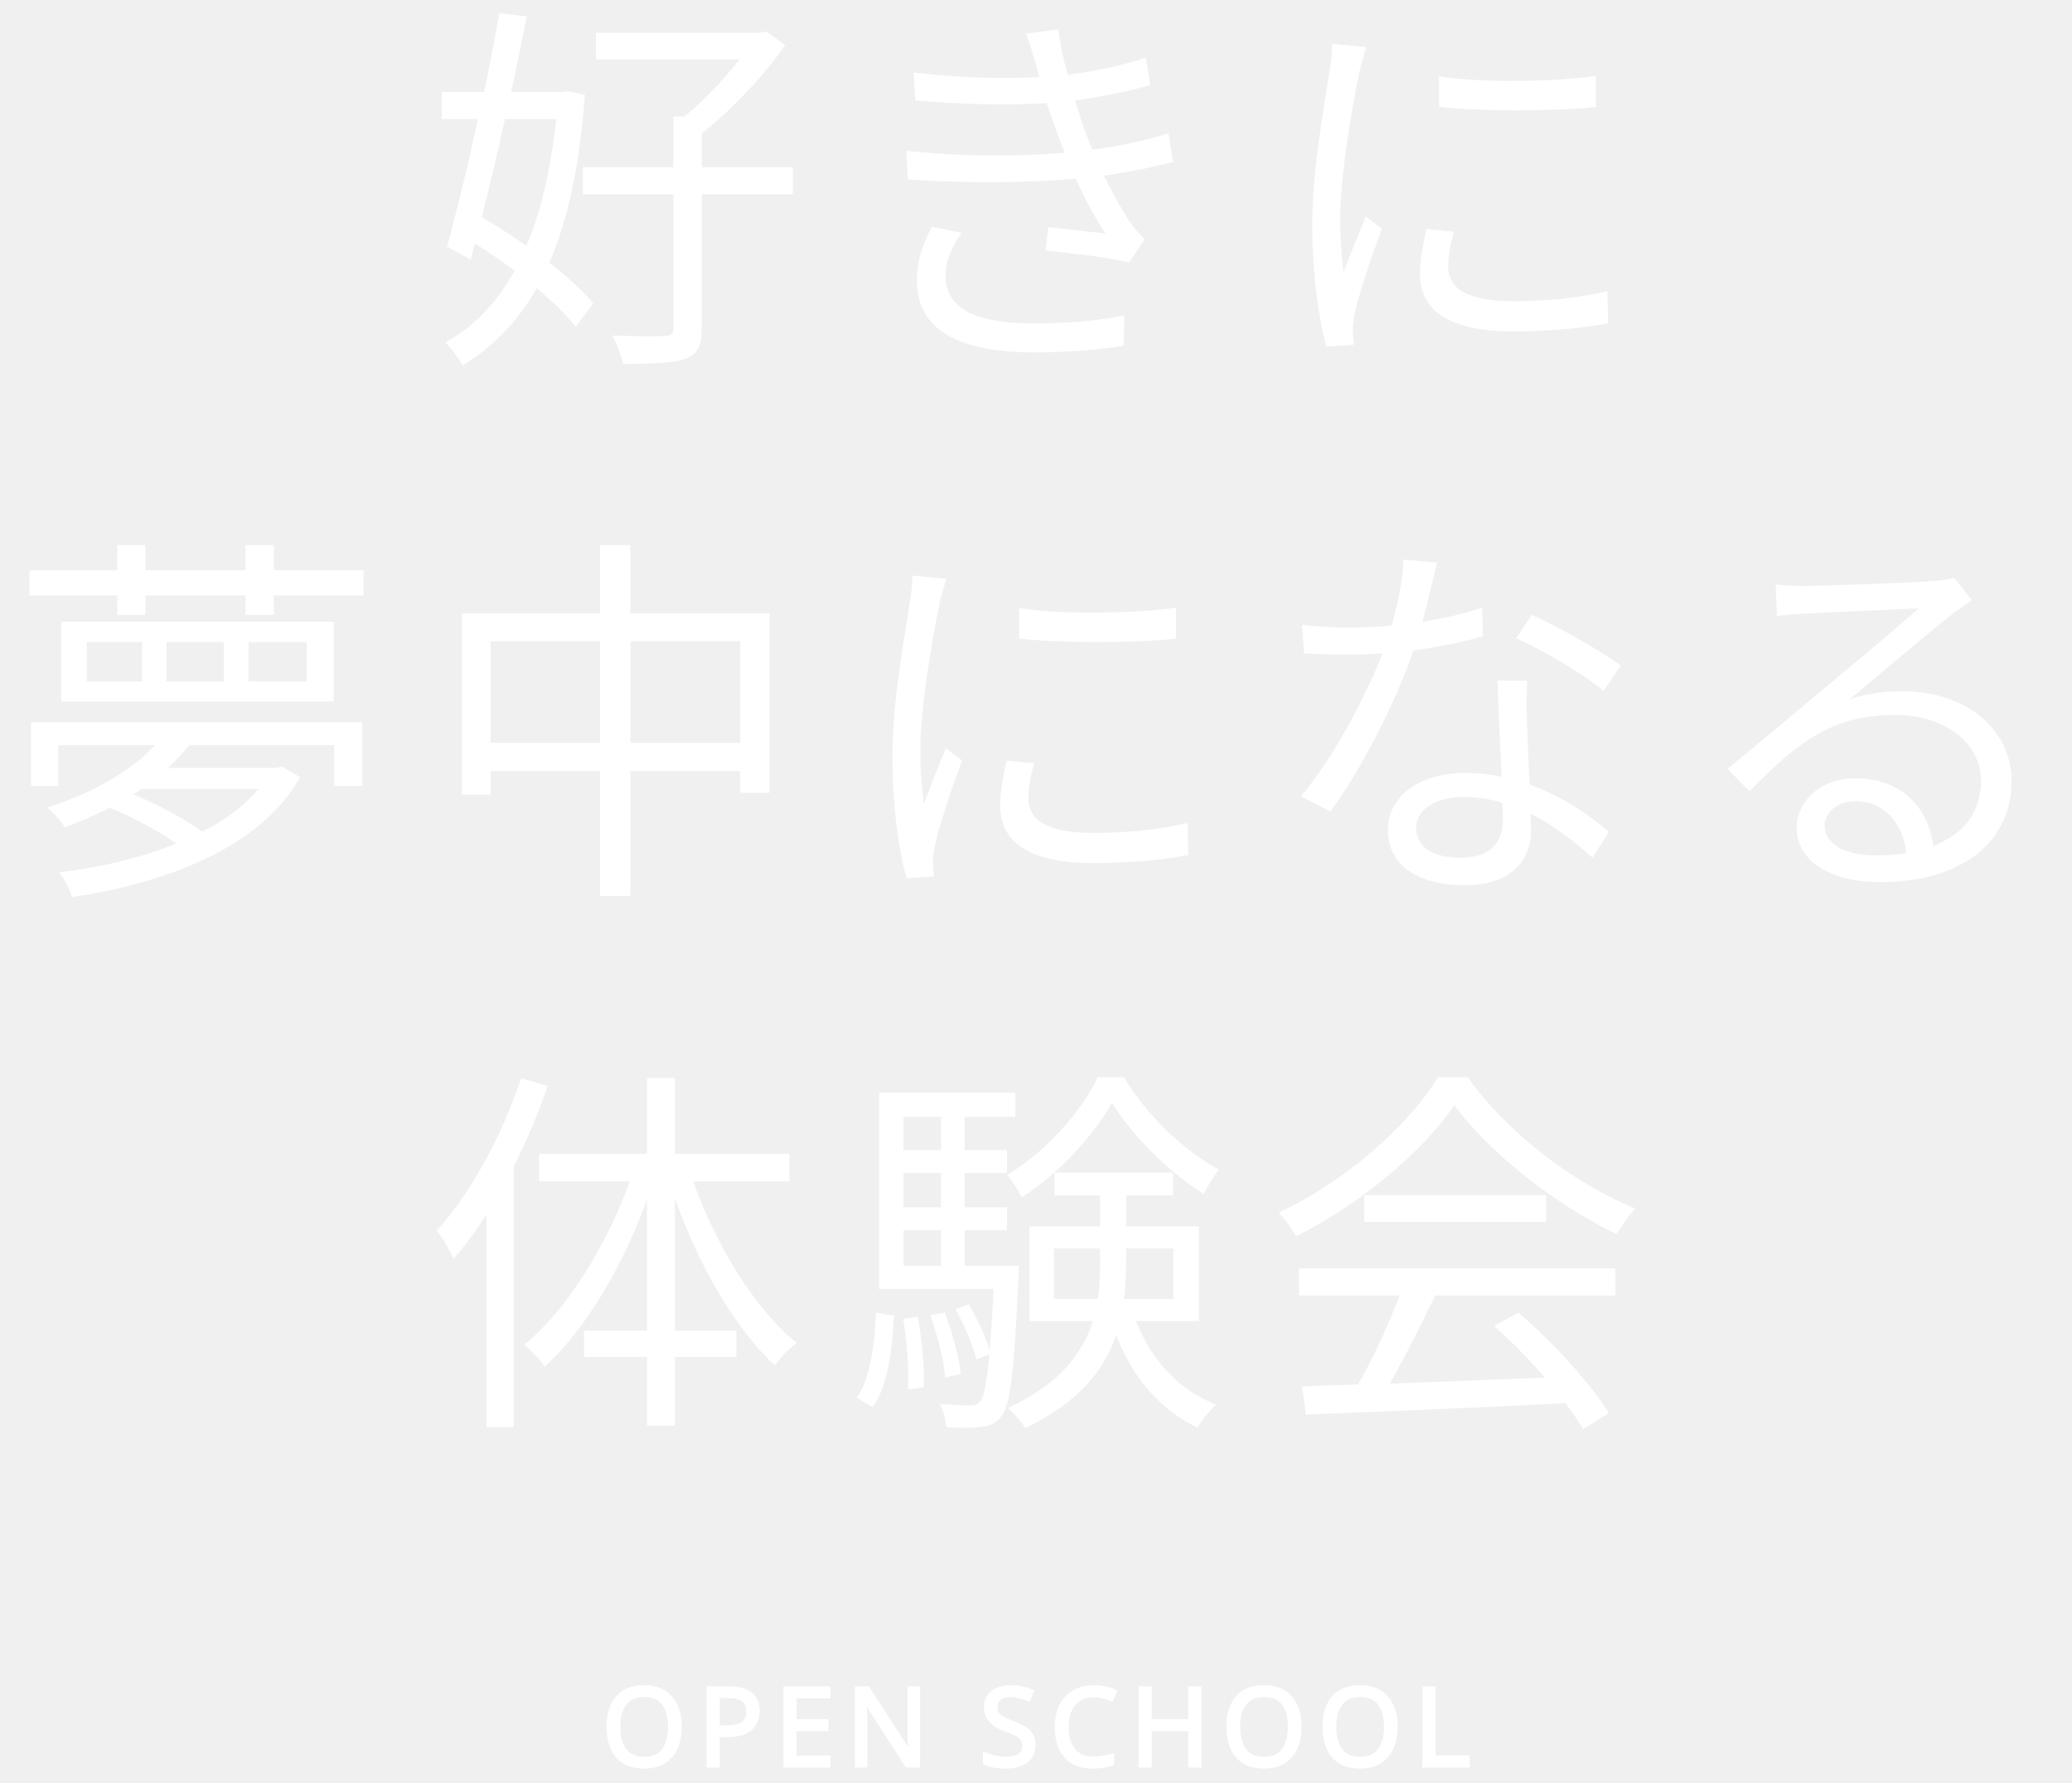
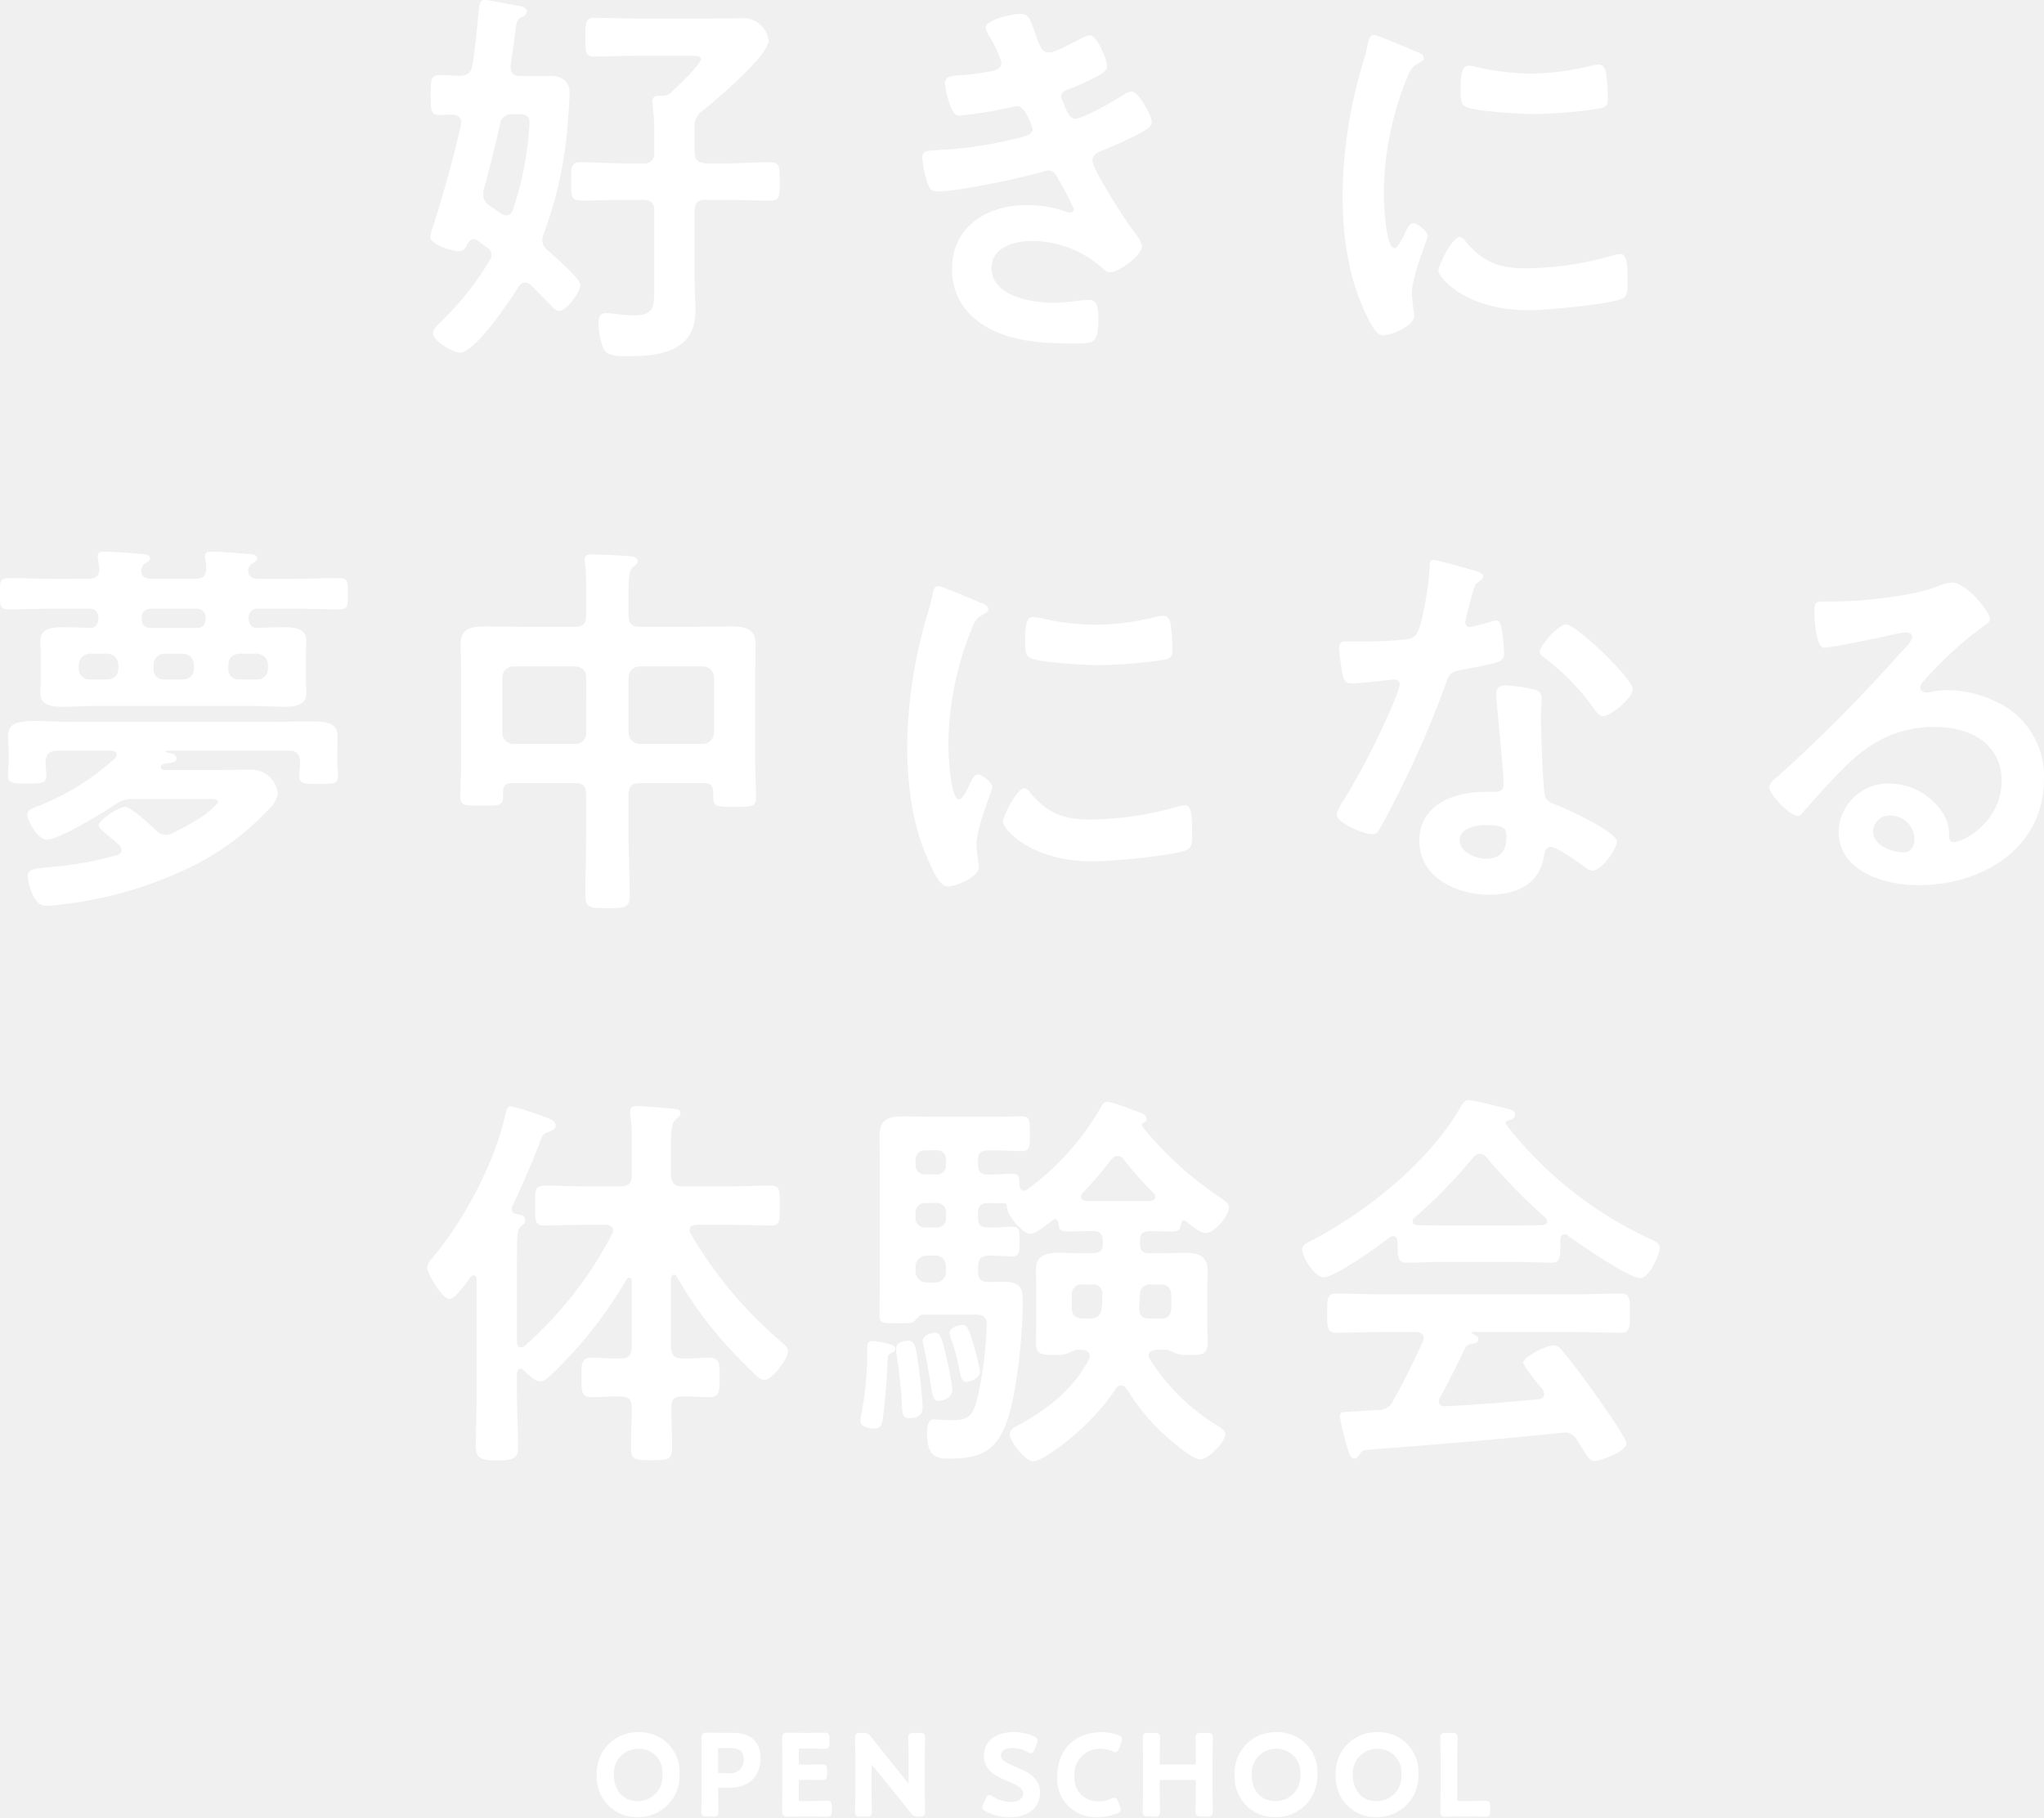
- <svg xmlns="http://www.w3.org/2000/svg" width="304" height="261.547" viewBox="0 0 304 261.547">
-   <g id="グループ_59711" data-name="グループ 59711" transform="translate(-55 -264.477)">
-     <text id="OPEN_SCHOOL" data-name="OPEN SCHOOL" transform="translate(207 523.523)" fill="#fff" stroke="#fff" stroke-width="0.5" font-size="16" font-family="PA1GothicStdN-Medium, A P-OTF A1Gothic StdN" font-weight="500" letter-spacing="0.1em">
-       <tspan x="-63.736" y="0">OPEN SCHOOL</tspan>
-     </text>
-     <text id="好きに_夢中になる_体験会" data-name="好きに 夢中になる 体験会" transform="translate(207 313.477)" fill="#fff" font-size="56" font-family="PA1GothicStdN-Medium, A P-OTF A1Gothic StdN" font-weight="500" letter-spacing="0.1em">
-       <tspan x="-89.6" y="0">好きに</tspan>
-       <tspan x="-151.2" y="78">夢中になる</tspan>
-       <tspan x="-89.6" y="156">体験会</tspan>
-     </text>
+ <svg xmlns="http://www.w3.org/2000/svg" width="289.184" height="257.153" viewBox="0 0 289.184 257.153">
+   <g id="グループ_60031" data-name="グループ 60031" transform="translate(-59.328 -266.605)">
+     <path id="パス_166616" data-name="パス 166616" d="M-57.272-11.552a5.494,5.494,0,0,0-5.712,5.84,5.374,5.374,0,0,0,5.456,5.68,5.585,5.585,0,0,0,5.744-5.9A5.339,5.339,0,0,0-57.272-11.552Zm-.048,1.84A3.572,3.572,0,0,1-53.7-5.84a3.737,3.737,0,0,1-3.76,4.048c-2.288,0-3.6-1.744-3.6-3.9A3.7,3.7,0,0,1-57.32-9.712ZM-46.744-.128c.368,0,.464-.064.464-.4,0-.112-.048-1.872-.048-2.8V-3.7c0-.4.08-.48.48-.48h1.264c2.96,0,4.256-1.68,4.256-3.968,0-2.256-1.376-3.312-3.648-3.312h-1.632c-.752,0-2.016-.032-2.128-.032-.352,0-.448.128-.448.512.016.912.032,1.9.032,2.688v4.96c0,.928-.048,2.688-.048,2.8,0,.336.1.4.464.4Zm.416-9.2c0-.4.08-.48.48-.48h1.536c1.184,0,2.1.448,2.1,1.84A2.079,2.079,0,0,1-44.584-5.76h-1.264c-.4,0-.48-.08-.48-.48Zm11.9,7.52c-.4,0-.48-.08-.48-.48V-4.832c0-.4.08-.48.48-.48h.8c.752,0,2.208.032,2.32.032.336,0,.4-.1.4-.464v-.784c0-.368-.064-.464-.4-.464-.112,0-1.568.032-2.32.032h-.8c-.4,0-.48-.08-.48-.48V-9.264c0-.4.08-.48.48-.48h1.136c.768,0,2.208.048,2.32.048.336,0,.4-.1.4-.464v-.864c0-.368-.064-.464-.4-.464-.112,0-1.552.032-2.32.032h-.9c-.752,0-2.016-.032-2.128-.032-.352,0-.448.128-.448.512.016.816.032,1.888.032,2.672V-3.28c0,.768-.016,1.776-.032,2.672,0,.384.1.512.448.512.112,0,1.376-.032,2.128-.032h1.232c.768,0,2.208.032,2.32.032.336,0,.4-.1.4-.464v-.832c0-.368-.064-.464-.4-.464-.112,0-1.552.048-2.32.048Zm9.808-5.664c0-.16.032-.256.112-.256q.072,0,.192.144l4.256,5.248c.528.64.992,1.216,1.472,1.824a.754.754,0,0,0,.768.384h.32c.368,0,.464-.064.464-.4,0-.112-.048-1.76-.048-2.64V-8.256c0-.928.048-2.688.048-2.8,0-.336-.1-.4-.464-.4h-.96c-.368,0-.464.064-.464.4,0,.112.048,1.872.048,2.8v3.968c0,.16-.032.256-.112.256q-.072,0-.192-.144l-4-4.992c-.512-.624-1.024-1.248-1.52-1.9a.767.767,0,0,0-.768-.384h-.528c-.368,0-.464.064-.464.4,0,.112.048,1.744.048,2.64v5.088c0,.928-.048,2.688-.048,2.8,0,.336.1.4.464.4h.96c.368,0,.464-.064.464-.4,0-.112-.048-1.872-.048-2.8ZM-4.152-6.7c-1.328-.56-2.16-.976-2.16-1.808,0-.752.624-1.312,1.9-1.312A4.659,4.659,0,0,1-2.136-9.2a.653.653,0,0,0,.32.144c.1,0,.16-.112.256-.336l.368-.944a.951.951,0,0,0,.08-.3c0-.144-.112-.224-.336-.336A6.99,6.99,0,0,0-4.2-11.568c-2.432,0-4.016,1.136-4.016,3.12,0,1.92,1.648,2.7,3.2,3.344,1.328.544,2.352,1.04,2.352,1.968,0,.9-.784,1.456-1.984,1.456a5,5,0,0,1-2.736-.832.618.618,0,0,0-.3-.16c-.112,0-.176.112-.272.32l-.4.832a.848.848,0,0,0-.1.32c0,.144.1.24.3.352a7.2,7.2,0,0,0,3.36.832c2.464,0,4.016-1.216,4.016-3.28C-.776-5.216-2.472-6-4.152-6.7Zm14.72,5.52-.3-.768c-.1-.24-.16-.336-.288-.336a.751.751,0,0,0-.32.112,4.177,4.177,0,0,1-1.856.4A3.524,3.524,0,0,1,4.088-5.568,3.83,3.83,0,0,1,8.1-9.7a4.317,4.317,0,0,1,1.712.368.848.848,0,0,0,.32.1c.128,0,.176-.1.272-.336l.352-.96a.951.951,0,0,0,.08-.3c0-.144-.112-.224-.352-.32a6.278,6.278,0,0,0-2.3-.4c-4,0-6.032,2.688-6.032,6.032A5.144,5.144,0,0,0,7.592-.032a7.019,7.019,0,0,0,2.7-.512c.24-.112.352-.192.352-.336A.951.951,0,0,0,10.568-1.184ZM16.152-4.8c0-.4.08-.48.48-.48h4.656c.4,0,.48.08.48.48v1.472c0,.928-.048,2.688-.048,2.8,0,.336.1.4.464.4h1.024c.368,0,.464-.064.464-.4,0-.112-.048-1.872-.048-2.8V-8.256c0-.928.048-2.688.048-2.8,0-.336-.1-.4-.464-.4H22.184c-.368,0-.464.064-.464.4,0,.112.048,1.872.048,2.8v.784c0,.4-.08.48-.48.48H16.632c-.4,0-.48-.08-.48-.48v-.784c0-.928.048-2.688.048-2.8,0-.336-.1-.4-.464-.4H14.712c-.368,0-.464.064-.464.4,0,.112.048,1.872.048,2.8v4.928c0,.928-.048,2.688-.048,2.8,0,.336.1.4.464.4h1.024c.368,0,.464-.064.464-.4,0-.112-.048-1.872-.048-2.8Zm16.816-6.752a5.494,5.494,0,0,0-5.712,5.84,5.374,5.374,0,0,0,5.456,5.68,5.585,5.585,0,0,0,5.744-5.9A5.339,5.339,0,0,0,32.968-11.552Zm-.048,1.84A3.572,3.572,0,0,1,36.536-5.84a3.737,3.737,0,0,1-3.76,4.048c-2.288,0-3.6-1.744-3.6-3.9A3.7,3.7,0,0,1,32.92-9.712Zm14.352-1.84a5.494,5.494,0,0,0-5.712,5.84,5.374,5.374,0,0,0,5.456,5.68,5.585,5.585,0,0,0,5.744-5.9A5.339,5.339,0,0,0,47.272-11.552Zm-.048,1.84A3.572,3.572,0,0,1,50.84-5.84a3.737,3.737,0,0,1-3.76,4.048c-2.288,0-3.6-1.744-3.6-3.9A3.7,3.7,0,0,1,47.224-9.712ZM60.184-.128c.768,0,2.208.032,2.32.032.336,0,.4-.1.4-.464v-.832c0-.368-.064-.464-.4-.464-.112,0-1.552.048-2.32.048H58.728c-.4,0-.48-.08-.48-.48V-8.256c0-.928.048-2.688.048-2.8,0-.336-.1-.4-.464-.4H56.808c-.368,0-.464.064-.464.4,0,.112.048,1.872.048,2.8V-3.28c0,.9-.032,2.624-.032,2.736,0,.336.112.448.448.448.112,0,1.376-.032,2.128-.032Z" transform="translate(207 523.523)" fill="#fff" stroke="#fff" stroke-width="0.5" />
+     <path id="パス_166615" data-name="パス 166615" d="M-52.808-33.712a1.7,1.7,0,0,1-1.288.392h-.28c-.5,0-1.008.112-1.008.784,0,.168.056.336.056.5a33.646,33.646,0,0,1,.224,4.144v2.576a1.371,1.371,0,0,1-1.568,1.568h-2.52c-2.072,0-4.2-.168-6.272-.168-1.456,0-1.4.616-1.4,2.688s-.056,2.744,1.4,2.744c2.072,0,4.2-.112,6.272-.112h2.52c1.064,0,1.568.448,1.568,1.512V-6.552c0,3.3,0,4.312-3.024,4.312a18.329,18.329,0,0,1-2.52-.224c-.336,0-.9-.112-1.232-.112-.9,0-1.12.56-1.12,1.344a9.924,9.924,0,0,0,.784,3.864c.56.952,2.52.9,3.472.9,4.592,0,9.464-.728,9.464-6.44,0-1.456-.112-2.856-.112-4.312V-17.08c0-1.064.448-1.512,1.568-1.512h2.8c2.072,0,4.2.112,6.272.112,1.456,0,1.4-.728,1.4-2.744,0-1.96.056-2.688-1.4-2.688-2.072,0-4.2.168-6.272.168h-2.8c-1.12-.112-1.568-.5-1.568-1.568v-3.64a2.43,2.43,0,0,1,1.12-2.24c1.848-1.512,9.352-7.784,9.352-9.968A3.651,3.651,0,0,0-42.448-44.3c-1.68,0-3.3.056-4.984.056H-57.68c-1.96,0-4.088-.112-5.88-.112-1.288,0-1.288.728-1.288,2.688,0,2.128-.056,2.8,1.288,2.8,1.96,0,3.92-.112,5.88-.112h7.84c.336,0,1.344-.056,1.344.448C-48.5-37.744-52.024-34.44-52.808-33.712ZM-76.832-16.688c-.5-.336-1.008-.728-1.568-1.064a1.856,1.856,0,0,1-.9-1.568,3.445,3.445,0,0,1,.056-.728c.784-2.632,1.68-6.44,2.3-9.184A1.581,1.581,0,0,1-75.1-30.688c1.344-.056,2.352-.112,2.352,1.176A46.55,46.55,0,0,1-75.1-17.192a1.011,1.011,0,0,1-.952.784A1.338,1.338,0,0,1-76.832-16.688Zm-5.6-12.544c-1.12,4.872-2.464,9.688-3.976,14.392a8.623,8.623,0,0,0-.392,1.512c0,1.008,3.08,2.016,3.976,2.016.728,0,1.064-.392,1.288-1.064.224-.336.448-.672.9-.672a1,1,0,0,1,.56.224l1.344,1.008a1.312,1.312,0,0,1,.616,1.008,1.214,1.214,0,0,1-.28.784,42.412,42.412,0,0,1-7,8.792c-.392.392-1.008.952-1.008,1.512,0,1.12,2.8,2.744,3.808,2.744,2.128,0,7.112-7.392,8.232-9.24a1.243,1.243,0,0,1,1.008-.672,1.191,1.191,0,0,1,.84.392c1.008,1.008,2.016,2.072,3.024,3.08.224.224.56.56.9.56,1.064,0,3.024-2.688,3.024-3.7,0-.784-2.576-3.08-3.976-4.312a5.063,5.063,0,0,0-.616-.56,1.914,1.914,0,0,1-.784-1.456,2.247,2.247,0,0,1,.168-.84,56.5,56.5,0,0,0,3.472-16.3c.056-.84.224-2.912.224-3.64,0-1.736-1.12-2.464-2.688-2.464h-4.312c-.728,0-1.344-.28-1.344-1.12v-.336c.168-1.288.336-2.352.448-3.192.392-3.248.392-3.36,1.176-3.7a.9.9,0,0,0,.672-.784c0-.448-.448-.616-.84-.728-.672-.112-4.76-.9-5.152-.9-.728,0-.728.784-.84,1.792-.28,2.52-.448,5.04-.9,7.56-.168,1.008-.728,1.344-1.792,1.4-.9-.056-1.848-.112-2.744-.112-1.344,0-1.344.616-1.344,2.856,0,1.68-.056,2.8,1.12,2.8.224,0,1.848-.056,2.016-.056.672.056,1.176.336,1.176,1.064ZM-3.36-44.912c-.952,0-4.872.784-4.872,1.96A4.245,4.245,0,0,0-7.56-41.5,15.467,15.467,0,0,1-5.992-38.08c0,.9-.728,1.176-1.456,1.288a34.84,34.84,0,0,1-4.312.56c-.784.056-2.24,0-2.24,1.176a13.58,13.58,0,0,0,.952,3.584c.28.616.5.952,1.232.952a52.029,52.029,0,0,0,6.384-1.008c.392-.056,1.456-.336,1.736-.336,1.12,0,2.128,3.136,2.128,3.248,0,.616-.672.9-1.232,1.064a57.568,57.568,0,0,1-11.928,1.9c-1.456.112-2.464,0-2.464,1.064a14.2,14.2,0,0,0,.672,3.416c.28.84.5,1.4,1.456,1.4,2.856,0,11.984-1.9,14.9-2.8a1.789,1.789,0,0,1,.784-.168c.84,0,1.176.672,1.512,1.344A41.806,41.806,0,0,1,4.256-17.3a.5.5,0,0,1-.5.5,1.99,1.99,0,0,1-.56-.112,16.964,16.964,0,0,0-5.544-.952c-5.656,0-10.64,3.024-10.64,9.128,0,4.368,2.8,7.5,6.72,9.016C-2.856,1.624.9,1.736,4.536,1.736c2.632,0,3.192-.112,3.192-3.584,0-1.624-.224-2.576-1.344-2.576a14.793,14.793,0,0,0-1.624.112,23.418,23.418,0,0,1-3.416.28c-3.024,0-8.736-.9-8.736-4.928,0-2.912,3.192-3.808,5.544-3.808a14.955,14.955,0,0,1,10.3,3.976,1.169,1.169,0,0,0,.9.448c1.232,0,4.536-2.352,4.536-3.64,0-.728-.9-1.792-1.344-2.408C11.536-15.68,6.888-22.9,6.888-24.136c0-.952.9-1.232,1.568-1.512,1.512-.616,3.024-1.288,4.48-2.016,1.12-.616,2.352-1.12,2.352-1.96s-1.9-4.312-2.856-4.312a3.251,3.251,0,0,0-1.344.616c-1.176.728-5.488,3.248-6.664,3.248-.672,0-1.064-.728-1.68-2.3a2.131,2.131,0,0,1-.28-.84c0-.728.728-.9,1.288-1.12a37.279,37.279,0,0,0,4.032-1.848c.5-.336,1.176-.672,1.176-1.344,0-.952-1.456-4.368-2.464-4.368a4.883,4.883,0,0,0-1.4.56c-.84.448-3.528,1.9-4.312,1.9-1.12,0-1.456-1.176-1.9-2.464C-1.9-44.016-2.016-44.912-3.36-44.912ZM58.856-13.328c-1.064,0-3.024,3.976-3.024,4.76,0,.9,3.752,5.6,12.824,5.6,2.24,0,11.7-.84,13.272-1.68.728-.392.672-1.4.672-2.072,0-2.856-.112-4.2-1.008-4.2a3.985,3.985,0,0,0-1.176.224A45.832,45.832,0,0,1,68.1-8.9c-3.752,0-6.1-.952-8.512-3.92A.986.986,0,0,0,58.856-13.328Zm1.288-24.248c-.9,0-1.176.84-1.176,3.528,0,.616-.056,1.792.56,2.184,1.176.784,8.064,1.12,9.8,1.12a65.268,65.268,0,0,0,9.408-.784C79.8-31.752,79.8-32.2,79.8-33.376a27.459,27.459,0,0,0-.224-3.024c-.112-.672-.336-1.344-1.12-1.344a5.407,5.407,0,0,0-1.008.168,36.6,36.6,0,0,1-8.512,1.12A35.934,35.934,0,0,1,61.6-37.3,7.379,7.379,0,0,0,60.144-37.576ZM46.7-41.944c-.616,0-.728.728-.84,1.232a25.757,25.757,0,0,1-.728,2.8A67.008,67.008,0,0,0,42.28-19.376c0,5.88.784,11.872,3.416,17.192C46.424-.672,47.1.56,48.048.56c1.176,0,4.368-1.344,4.368-2.744a4.969,4.969,0,0,0-.112-.84c-.056-.5-.224-1.792-.224-2.352,0-2.52,2.24-7.616,2.24-8.12,0-.616-1.456-1.792-2.016-1.792-.5,0-.84.616-1.176,1.344-.224.56-1.008,2.184-1.512,2.184-1.288,0-1.512-6.776-1.512-7.84A44.433,44.433,0,0,1,51.24-35.5c.56-1.4.784-1.9,1.736-2.408.56-.336.784-.392.784-.728,0-.56-.672-.784-1.12-.952C51.856-39.928,47.152-41.944,46.7-41.944ZM-131.152,74.136a47.628,47.628,0,0,1-9.3,1.68c-2.3.224-3.3.224-3.3,1.288a8.107,8.107,0,0,0,.56,2.3c.784,1.9,1.624,1.9,2.184,1.9.616,0,1.232-.112,1.848-.168a56.115,56.115,0,0,0,17.024-4.648,37.83,37.83,0,0,0,12.6-8.96A3.688,3.688,0,0,0-108.36,65.4a3.765,3.765,0,0,0-3.808-3.36c-1.736,0-3.416.056-5.152.056h-7.112c-.224-.056-.5-.112-.5-.392a.4.4,0,0,1,.168-.336,1.384,1.384,0,0,1,.5-.224c.392,0,1.568-.056,1.568-.672s-.672-.728-1.176-.84c-.112,0-.336-.056-.336-.168,0-.056.112-.112.168-.112h17.248c1.12,0,1.512.448,1.568,1.568,0,.616-.112,1.456-.112,2.072,0,1.12.9,1.064,2.744,1.064,1.9,0,2.744.056,2.744-1.064,0-.56-.112-1.456-.112-2.016v-1.12c0-1.008.056-1.792.056-2.464,0-1.9-1.288-2.184-3.976-2.184-1.232,0-2.744.056-4.536.056h-29.568c-1.848,0-3.472-.112-4.76-.112-2.464,0-3.808.336-3.808,2.184,0,.616.112,1.456.112,2.52v1.008c0,.616-.112,1.456-.112,2.016,0,1.12.784,1.12,2.744,1.12,1.848,0,2.688,0,2.688-1.064,0-.56-.112-1.456-.112-2.016.112-1.12.448-1.456,1.568-1.568h7.784c.336.056.728.168.728.56a.834.834,0,0,1-.224.5,34.723,34.723,0,0,1-10.192,6.5c-1.736.672-2.24.84-2.24,1.456,0,.952,1.512,3.584,2.744,3.584,1.736,0,8.064-3.864,9.688-4.984a3.988,3.988,0,0,1,2.688-.784H-118.1c.672,0,1.288.056,1.288.392,0,.392-1.624,1.624-1.96,1.9A37.75,37.75,0,0,1-123.2,71a2.1,2.1,0,0,1-1.008.28,2.011,2.011,0,0,1-1.344-.616c-.672-.672-3.64-3.36-4.368-3.36-1.008,0-3.808,1.9-3.808,2.632,0,.336,1.008,1.176,1.848,1.848.448.336.784.672,1.064.9a1.111,1.111,0,0,1,.336.728C-130.48,73.8-130.76,74.024-131.152,74.136ZM-115.36,47.2c0-1.008.56-1.456,1.512-1.568h2.52A1.565,1.565,0,0,1-109.76,47.2v.56a1.484,1.484,0,0,1-1.568,1.512h-2.52a1.384,1.384,0,0,1-1.512-1.512Zm-10.584,0a1.531,1.531,0,0,1,1.568-1.568h2.576a1.565,1.565,0,0,1,1.568,1.568v.56a1.484,1.484,0,0,1-1.568,1.512h-2.576a1.4,1.4,0,0,1-1.568-1.512Zm-6.552-1.568a1.565,1.565,0,0,1,1.568,1.568v.56a1.484,1.484,0,0,1-1.568,1.512h-2.464a1.484,1.484,0,0,1-1.568-1.512V47.2a1.565,1.565,0,0,1,1.568-1.568Zm6.1-3.64c-.9-.112-1.232-.5-1.232-1.344-.056-1.008.56-1.4,1.512-1.4h6.048c1.008,0,1.456.392,1.512,1.456-.112.84-.392,1.288-1.232,1.288Zm-13.384-6.944c-2.184,0-4.368-.112-6.608-.112-1.344,0-1.288.5-1.288,2.24,0,1.68,0,2.184,1.288,2.184,2.24,0,4.424-.112,6.608-.112h4.592c1.008,0,1.4.392,1.456,1.4-.056.784-.336,1.288-1.176,1.344-1.288-.056-2.632-.112-3.92-.112s-3.136.112-3.136,1.848c0,.448.056.952.056,2.016v3.528c0,1.064-.056,1.568-.056,2.016,0,1.792,1.96,1.848,3.3,1.848,1.4,0,2.8-.112,4.2-.112h22.68c1.4,0,2.856.112,4.256.112,1.344,0,3.192-.112,3.192-1.848,0-.56-.056-1.008-.056-2.016V45.744c0-1.008.056-1.456.056-2.016,0-1.792-1.96-1.848-3.248-1.848s-2.52.056-3.752.112c-.84-.056-1.064-.56-1.176-1.344a1.3,1.3,0,0,1,1.512-1.4h4.648c2.184,0,4.424.112,6.608.112,1.344,0,1.288-.5,1.288-2.184s.056-2.24-1.288-2.24c-2.24,0-4.424.112-6.608.112h-4.7c-.728,0-1.512-.224-1.512-1.12a1.232,1.232,0,0,1,.672-1.12c.336-.224.616-.336.616-.672,0-.56-.9-.616-1.344-.616-1.12-.112-3.976-.336-5.04-.336-.448,0-1.008,0-1.008.616a1.55,1.55,0,0,0,.056.5,9.193,9.193,0,0,1,.112,1.288c0,1.064-.5,1.456-1.512,1.456h-6.16c-.728,0-1.512-.224-1.512-1.064v-.168a1.18,1.18,0,0,1,.616-1.008c.336-.224.616-.336.616-.672,0-.56-.84-.616-1.288-.616-1.176-.112-4.032-.336-5.1-.336-.448,0-1.008.056-1.008.616a1.55,1.55,0,0,0,.056.5c.056.392.112.84.168,1.288,0,1.064-.5,1.456-1.512,1.456Zm75.04,21.784A1.484,1.484,0,0,1-66.248,58.4H-75.04a1.565,1.565,0,0,1-1.568-1.568v-7.84a1.531,1.531,0,0,1,1.568-1.568h8.792c.952.112,1.512.56,1.512,1.568Zm18.088,0A1.6,1.6,0,0,1-48.216,58.4h-8.96a1.6,1.6,0,0,1-1.568-1.568v-7.84a1.565,1.565,0,0,1,1.568-1.568h8.96a1.565,1.565,0,0,1,1.568,1.568Zm-1.4,7.112c.9,0,1.288.392,1.288,1.288v.784c0,1.344.728,1.288,3.024,1.288s3.024,0,3.024-1.288c0-1.456-.112-2.912-.112-4.368V47.76c0-1.176.056-2.352.056-3.584,0-2.184-1.736-2.408-3.528-2.408-1.68,0-3.36.056-5.04.056h-7.84c-1.064,0-1.568-.448-1.568-1.568V36.84c0-1.736.056-3.024.616-3.472.392-.28.672-.448.672-.84,0-.672-.952-.672-1.456-.728-1.176-.056-3.92-.224-4.984-.224-.56,0-1.064.056-1.064.728a1.726,1.726,0,0,0,.056.56,29.338,29.338,0,0,1,.168,3.976v3.416c0,1.12-.448,1.568-1.512,1.568H-73.92c-1.68,0-3.416-.056-5.1-.056-1.792,0-3.472.224-3.472,2.408,0,1.232.056,2.408.056,3.584V61.536c0,1.456-.112,2.912-.112,4.312,0,1.344.784,1.288,3.024,1.288,2.352,0,3.024.056,3.024-1.288v-.616c0-.84.28-1.288,1.288-1.288h8.96c1.064,0,1.512.448,1.512,1.568V71.28c0,2.856-.112,5.712-.112,8.512,0,1.792.616,1.848,3.136,1.848,2.464,0,3.136-.056,3.136-1.792,0-2.856-.168-5.712-.168-8.568V65.512c0-1.12.5-1.568,1.568-1.568Zm45.3.728c-1.064,0-3.024,3.976-3.024,4.76,0,.9,3.752,5.6,12.824,5.6,2.24,0,11.7-.84,13.272-1.68.728-.392.672-1.4.672-2.072,0-2.856-.112-4.2-1.008-4.2a3.985,3.985,0,0,0-1.176.224A45.832,45.832,0,0,1,6.5,69.1c-3.752,0-6.1-.952-8.512-3.92A.986.986,0,0,0-2.744,64.672Zm1.288-24.248c-.9,0-1.176.84-1.176,3.528,0,.616-.056,1.792.56,2.184,1.176.784,8.064,1.12,9.8,1.12a65.269,65.269,0,0,0,9.408-.784C18.2,46.248,18.2,45.8,18.2,44.624a27.46,27.46,0,0,0-.224-3.024c-.112-.672-.336-1.344-1.12-1.344a5.407,5.407,0,0,0-1.008.168,36.6,36.6,0,0,1-8.512,1.12A35.934,35.934,0,0,1,0,40.7,7.379,7.379,0,0,0-1.456,40.424ZM-14.9,36.056c-.616,0-.728.728-.84,1.232a25.757,25.757,0,0,1-.728,2.8A67.008,67.008,0,0,0-19.32,58.624c0,5.88.784,11.872,3.416,17.192.728,1.512,1.4,2.744,2.352,2.744,1.176,0,4.368-1.344,4.368-2.744a4.969,4.969,0,0,0-.112-.84c-.056-.5-.224-1.792-.224-2.352,0-2.52,2.24-7.616,2.24-8.12,0-.616-1.456-1.792-2.016-1.792-.5,0-.84.616-1.176,1.344-.224.56-1.008,2.184-1.512,2.184-1.288,0-1.512-6.776-1.512-7.84A44.433,44.433,0,0,1-10.36,42.5c.56-1.4.784-1.9,1.736-2.408.56-.336.784-.392.784-.728,0-.56-.672-.784-1.12-.952C-9.744,38.072-14.448,36.056-14.9,36.056Zm77.5,33.824c2.8,0,2.856.616,2.856,1.736,0,1.96-.9,3.024-2.912,3.024-1.456,0-3.7-.9-3.7-2.632C58.856,70.216,61.264,69.88,62.608,69.88Zm2.744-19.768c-.84,0-1.344.336-1.344,1.232,0,.28.056.5.056.784.168,2.184,1.008,10.3,1.008,12.1,0,.672-.5.952-1.176.952H62.44c-4.424,0-9.3,1.792-9.3,6.944,0,5.208,5.32,7.616,9.856,7.616,3.808,0,7.112-1.4,7.784-5.488.056-.5.28-1.288.9-1.288.9,0,3.64,1.96,4.48,2.576.392.28.9.784,1.456.784,1.4,0,3.472-3.192,3.472-4.088,0-1.344-6.608-4.424-7.9-4.928-.168-.056-.392-.168-.56-.224-.84-.336-1.568-.56-1.736-1.4-.28-1.176-.56-9.24-.56-10.864,0-1.176.112-2.856.112-2.968,0-.672-.5-1.008-1.12-1.176A23.447,23.447,0,0,0,65.352,50.112Zm8.568-8.624c-1.176,0-3.752,3.08-3.752,3.864,0,.392.5.728.728.9a31.734,31.734,0,0,1,7,7.224c.28.392.672,1.008,1.232,1.008,1.008,0,4.2-2.52,4.2-3.864C83.328,49.16,75.32,41.488,73.92,41.488ZM55.1,32.36c-.5,0-.5.56-.5.952,0,1.792-.952,8.008-1.792,9.408-.448.728-.952.784-1.68.9a49.725,49.725,0,0,1-5.768.28H42.784c-.616,0-1.008.168-1.008.9,0,.56.28,2.576.392,3.248.224,1.288.448,1.792,1.4,1.792,1.288,0,5.6-.56,6.048-.56A.754.754,0,0,1,50.4,50a21.893,21.893,0,0,1-1.288,3.416,104.564,104.564,0,0,1-6.664,12.936,6.2,6.2,0,0,0-1.008,2.016c0,1.176,3.752,2.8,4.984,2.8.616,0,.784-.224,1.12-.784a142.493,142.493,0,0,0,9.128-19.936c.672-1.848.616-2.24,2.632-2.576,5.152-.952,5.824-1.064,5.824-2.3a26.589,26.589,0,0,0-.28-2.968c-.112-.672-.168-1.68-.84-1.68a1.99,1.99,0,0,0-.56.112,27.1,27.1,0,0,1-3.192.84.652.652,0,0,1-.616-.728,18.154,18.154,0,0,1,.616-2.52c.168-.616.56-2.576,1.008-2.968.5-.392.9-.616.9-1.008s-.616-.56-.9-.672C60.368,33.7,55.72,32.36,55.1,32.36Zm68.1,39.48c0,.9-.448,1.9-1.512,1.9-1.68,0-4.368-.952-4.368-2.968a2.319,2.319,0,0,1,2.408-2.24A3.422,3.422,0,0,1,123.2,71.84Zm5.208-36.288a7.64,7.64,0,0,0-2.128.616c-3.248,1.288-10.584,2.072-14.168,2.072h-1.344c-1.68,0-1.736.112-1.736,1.4,0,.952.168,5.152,1.4,5.152.9,0,8.792-1.624,10.136-1.96a13.436,13.436,0,0,1,1.344-.224c.448,0,.952.168.952.672,0,.56-1.008,1.568-1.456,2.016A224.4,224.4,0,0,1,103.992,62.88c-.5.392-1.344,1.008-1.344,1.68,0,.9,2.856,4.032,4.032,4.032a.76.76,0,0,0,.616-.392c2.016-2.3,4.032-4.592,6.216-6.72,3.584-3.528,7.448-5.488,12.544-5.488,4.872,0,9.464,2.24,9.464,7.672,0,5.656-5.32,8.624-6.776,8.624-.448,0-.616-.336-.672-.728a5.569,5.569,0,0,0-1.008-3.584A9.134,9.134,0,0,0,119.616,64a7.032,7.032,0,0,0-7.168,6.776c0,5.712,6.608,7.616,11.256,7.616,9.016,0,17.808-5.152,17.808-15.064a11.574,11.574,0,0,0-6.664-10.864,16.424,16.424,0,0,0-6.888-1.68,10.64,10.64,0,0,0-2.3.224,3.278,3.278,0,0,1-.728.112c-.5,0-.952-.28-.952-.728a1.674,1.674,0,0,1,.56-.952,54.231,54.231,0,0,1,8.12-7.5c.616-.448,1.232-.784,1.232-1.176C133.9,39.808,130.648,35.552,128.408,35.552ZM-73.584,147.04c.5.5,1.624,1.568,2.352,1.568.616,0,1.344-.728,1.792-1.176A60.865,60.865,0,0,0-59.024,134.16a.423.423,0,0,1,.392-.224c.224,0,.336.168.336.448v9.408c0,1.12-.448,1.568-1.568,1.568-1.344.056-2.688-.112-4.032-.112-1.568,0-1.512.9-1.512,2.8,0,1.96-.056,2.8,1.512,2.8,1.344,0,2.688-.168,4.032-.112,1.064,0,1.568.392,1.568,1.512,0,1.9-.112,3.864-.112,5.768,0,1.68.56,1.736,2.968,1.736,2.24,0,2.856-.056,2.856-1.736,0-1.9-.112-3.864-.112-5.824,0-1.064.5-1.456,1.512-1.456,1.288-.056,2.52.112,3.808.112,1.568,0,1.512-.84,1.512-2.8s.056-2.8-1.568-2.8c-1.232,0-2.464.168-3.752.112-1.064,0-1.456-.448-1.568-1.568v-9.8c.056-.224.168-.5.392-.5a.567.567,0,0,1,.392.224,56.383,56.383,0,0,0,8.736,11.536c2.576,2.576,3.024,3.136,3.7,3.136,1.176,0,3.36-3.08,3.36-4.032,0-.5-.448-.9-.84-1.232a59.934,59.934,0,0,1-12.936-15.4.782.782,0,0,1-.168-.5c0-.56.448-.728.952-.784h4.7c1.96,0,3.864.112,5.824.112,1.344,0,1.288-.672,1.288-2.8s.056-2.856-1.288-2.856c-1.96,0-3.864.112-5.824.112h-6.72c-1.064,0-1.456-.448-1.568-1.568v-4.088c0-2.016.056-3.3.672-3.808.336-.336.672-.448.672-.84,0-.56-.448-.616-.84-.672-1.008-.056-4.424-.392-5.264-.392-.56,0-1.008.112-1.008.784a2.726,2.726,0,0,0,.056.672,25.637,25.637,0,0,1,.168,3.752v4.592c0,1.12-.448,1.568-1.568,1.568h-4.984c-1.96,0-3.864-.112-5.824-.112-1.4,0-1.288.784-1.288,2.856s-.056,2.8,1.288,2.8c1.96,0,3.864-.112,5.824-.112h2.856c.224,0,1.064.056,1.064.84a.782.782,0,0,1-.168.5,54.485,54.485,0,0,1-12.32,15.792,1.006,1.006,0,0,1-.5.224c-.448,0-.56-.28-.616-.672V131.7c0-3.472-.056-4.536.616-5.1.336-.224.56-.336.56-.784,0-.728-.672-.784-1.288-.9a.672.672,0,0,1-.616-.672,1.093,1.093,0,0,1,.056-.392c1.12-2.3,2.912-6.384,3.808-8.848.392-1.12.448-1.4,1.4-1.736.392-.112.952-.392.952-.9,0-.728-1.064-1.008-2.464-1.512a32.854,32.854,0,0,0-3.864-1.176c-.616,0-.672.672-.784,1.12-1.512,6.888-5.88,15.008-10.36,20.384a2.162,2.162,0,0,0-.728,1.288c0,.9,2.184,4.48,3.136,4.48.84,0,2.52-2.408,3.024-3.136a.582.582,0,0,1,.448-.224c.28,0,.392.28.392.56v16.688c0,2.3-.112,4.648-.112,6.944,0,1.568.56,2.016,2.968,2.016,2.24,0,3.024-.28,3.024-1.848,0-2.352-.168-4.76-.168-7.112v-3.416c.056-.336.168-.616.5-.616A.691.691,0,0,1-73.584,147.04Zm64.568.112a34.324,34.324,0,0,0-.84-3.472c-.784-2.744-1.064-3.08-1.68-3.08-.56,0-1.792.448-1.792,1.12a2.778,2.778,0,0,0,.168.728,27.032,27.032,0,0,1,1.008,3.472c.448,2.128.448,2.744,1.232,2.744C-10.3,148.664-9.016,148.1-9.016,147.152Zm-3.92,2.576a38.48,38.48,0,0,0-.728-4.032c-.728-3.36-1.008-3.976-1.736-3.976-.616,0-1.736.392-1.736,1.176a1.99,1.99,0,0,0,.112.56c.56,2.464.784,4.2,1.008,5.432.28,1.9.392,2.464,1.12,2.464C-14.112,151.352-12.936,150.9-12.936,149.728Zm-4.2,2.632c0-.952-.336-4.256-.5-5.32-.448-3.36-.56-4.2-1.568-4.2-.5,0-1.68.224-1.68,1.064a4.239,4.239,0,0,0,.056.84,68.789,68.789,0,0,1,.784,7.616c.056.728.056,1.456,1.064,1.456C-18.256,153.816-17.136,153.536-17.136,152.36ZM-21,143.9c0-.672-2.912-1.008-3.3-1.008-.5,0-.672.336-.672.784v1.232a45.669,45.669,0,0,1-.9,8.68,2.726,2.726,0,0,0-.056.672c0,.784,1.344,1.008,1.96,1.008,1.12,0,1.176-1.008,1.288-2.128.28-2.24.448-4.536.56-6.776.056-1.176-.056-1.456.392-1.68C-21.392,144.52-21,144.408-21,143.9ZM5.936,123.072c-.336-.056-.672-.224-.672-.616a.608.608,0,0,1,.224-.5,55.436,55.436,0,0,0,4.088-4.76,1.129,1.129,0,0,1,.84-.5,1.06,1.06,0,0,1,.9.5,49.385,49.385,0,0,0,4.256,4.816.71.71,0,0,1,.224.5c0,.336-.336.5-.616.56Zm-21.28,7.728a1.484,1.484,0,0,1,1.512,1.568v.672a1.484,1.484,0,0,1-1.512,1.568h-1.232a1.565,1.565,0,0,1-1.568-1.568v-.672a1.565,1.565,0,0,1,1.568-1.568Zm.224-7.448a1.25,1.25,0,0,1,1.288,1.344v.784a1.25,1.25,0,0,1-1.288,1.344H-16.8a1.294,1.294,0,0,1-1.344-1.344V124.7a1.294,1.294,0,0,1,1.344-1.344Zm1.288-5.376a1.222,1.222,0,0,1-1.288,1.344H-16.8a1.264,1.264,0,0,1-1.344-1.344v-.728A1.294,1.294,0,0,1-16.8,115.9h1.68a1.25,1.25,0,0,1,1.288,1.344ZM6.776,134.888A1.315,1.315,0,0,1,8.288,136.4a11.188,11.188,0,0,1-.112,1.9c-.112,1.064-.672,1.4-1.736,1.4h-.9c-1.064,0-1.568-.448-1.568-1.512v-1.736a1.371,1.371,0,0,1,1.568-1.568Zm6.72,3.36c.056-.616.056-1.288.112-1.9a1.361,1.361,0,0,1,1.568-1.456H16.52c1.064,0,1.512.5,1.512,1.568v1.736c0,1.064-.448,1.512-1.512,1.512H14.9C13.888,139.7,13.5,139.256,13.5,138.248ZM2.072,126.208c.056.784.224,1.176,1.232,1.176,1.232,0,2.464-.056,3.7-.056.84,0,1.232.336,1.344,1.232v.672c0,.9-.5,1.232-1.344,1.232H5.6c-1.12,0-2.24-.056-3.416-.056-1.848,0-3.3.28-3.3,2.52,0,.9.056,1.848.056,2.8v4.088c0,1.12-.056,2.24-.056,3.36,0,1.736,1.12,1.68,2.576,1.68a4.344,4.344,0,0,0,2.072-.28,7.933,7.933,0,0,1,1.008-.448h.9c.5.056,1.064.224,1.064.9a1.318,1.318,0,0,1-.112.448C4.2,149.728.448,152.64-3.752,154.88c-.448.224-1.064.56-1.064,1.176,0,1.064,2.184,3.864,3.36,3.864,1.344,0,8.12-4.76,11.648-10.3a.832.832,0,0,1,.784-.448.925.925,0,0,1,.728.448,29.682,29.682,0,0,0,6.888,7.84c.672.56,2.688,2.184,3.528,2.184,1.232,0,3.584-2.576,3.584-3.584,0-.56-1.064-1.176-1.568-1.456a29.581,29.581,0,0,1-9.128-9.128,1.643,1.643,0,0,1-.168-.56c0-.56.5-.728,1.008-.784h1.68a7.933,7.933,0,0,1,1.008.448,4.344,4.344,0,0,0,2.072.28c1.4,0,2.576.112,2.576-1.68,0-1.12-.056-2.24-.056-3.36v-4.088c0-.952.056-1.9.056-2.856,0-2.128-1.456-2.464-3.3-2.464-1.12,0-2.24.056-3.416.056H14.952c-.952,0-1.344-.392-1.344-1.288v-.56c0-.9.392-1.232,1.344-1.288.9,0,2.352.056,3.248.056,1.008,0,1.12-.392,1.232-1.12.056-.224.112-.448.392-.448.112,0,.168.056.28.112.616.5,2.016,1.68,2.8,1.68,1.288,0,3.3-2.464,3.3-3.64,0-.5-.56-.9-.952-1.176a50.449,50.449,0,0,1-11.312-10.248c-.056-.056-.056-.112-.056-.224a.355.355,0,0,1,.28-.336.6.6,0,0,0,.392-.5c0-.728-.952-.952-2.128-1.344a18.648,18.648,0,0,0-3.416-1.12c-.5,0-.728.392-1.064,1.008a37.206,37.206,0,0,1-10.3,11.424.745.745,0,0,1-.448.168c-.392,0-.56-.336-.616-.672-.056-1.064.056-1.736-1.064-1.736-1.008,0-2.352.168-3.472.112-.952,0-1.344-.392-1.344-1.344v-.728c0-.952.392-1.344,1.344-1.344h1.344c1.176,0,2.3.112,3.472.112s1.176-.616,1.176-2.52c0-1.848,0-2.408-1.232-2.408-1.008,0-2.184.056-3.416.056H-15.96c-1.344,0-2.688-.056-4.032-.056-2.128,0-3.248.56-3.248,2.8,0,1.456.056,2.856.056,4.256v15.792c0,1.736-.056,3.528-.056,5.32,0,1.176.56,1.12,2.576,1.12h.784c.952,0,1.344-.056,1.68-.392.28-.392.56-.784,1.064-.84h6.5c1.568,0,2.576-.168,2.576,1.512A53.909,53.909,0,0,1-9.3,150.568c-.672,2.968-1.288,3.528-3.808,3.528-1.008,0-2.128-.112-2.408-.112-.784,0-1.008.728-1.008,2.016,0,3.08,1.288,3.528,2.912,3.528,4.144,0,6.608-.672,8.232-4.816,1.568-3.92,2.408-12.824,2.408-17.136,0-1.848-.056-3.08-2.744-3.08-.728,0-1.4.056-2.128.056-1.064,0-1.456-.5-1.456-1.512v-.672c0-1.064.448-1.568,1.568-1.568s2.688.112,3.3.112c1.008,0,1.008-.672,1.008-2.072,0-1.568,0-2.128-1.064-2.128-.784,0-2.128.168-3.472.112-.952,0-1.344-.392-1.344-1.344V124.7c0-.952.392-1.288,1.344-1.344.84,0,1.68.056,2.52.056.224.056.224.224.224.392-.056,1.232,2.184,3.92,3.36,3.92.728,0,2.52-1.456,3.136-1.96a.6.6,0,0,1,.336-.112C1.9,125.648,2.016,125.928,2.072,126.208Zm57.456,17.864a1.218,1.218,0,0,1,1.12-.784c.336-.056.84-.168.84-.672,0-.336-.224-.448-.672-.672-.168-.112-.28-.112-.28-.224s.056-.112.224-.112H74.7c2.352,0,4.648.112,7,.112,1.288,0,1.232-1.008,1.232-2.744,0-1.792.056-2.8-1.232-2.8-2.352,0-4.648.112-7,.112H48.272c-2.3,0-4.648-.112-6.944-.112-1.288,0-1.232.952-1.232,2.8,0,1.736-.056,2.744,1.232,2.744,2.3,0,4.648-.112,6.944-.112H52.7c.56.056,1.064.224,1.064.84a1.337,1.337,0,0,1-.112.5c-1.344,2.856-2.632,5.6-4.2,8.344a2.146,2.146,0,0,1-2.184,1.344l-2.576.168c-2.408.168-2.8,0-2.8.784a32.074,32.074,0,0,0,.9,3.864c.392,1.288.56,2.072,1.176,2.072.28,0,.448-.224.616-.448.336-.56.56-.728,1.064-.784,5.376-.392,9.24-.728,13.944-1.12,4.592-.392,9.128-.84,13.72-1.288.112,0,.224-.056.392-.056a1.952,1.952,0,0,1,1.792,1.176c.28.392.5.784.672,1.064.84,1.344,1.12,1.792,1.792,1.792.9,0,4.48-1.4,4.48-2.464,0-.784-3.864-6.216-4.592-7.224-1.288-1.848-3.024-4.144-4.48-5.88a1.611,1.611,0,0,0-1.288-.784c-.952,0-4.256,1.568-4.256,2.52a21.006,21.006,0,0,0,2.464,3.36,1.247,1.247,0,0,1,.5.952c0,.56-.336.728-.784.784-4.424.448-8.848.784-13.216,1.008-.5,0-.9-.168-.9-.728a.782.782,0,0,1,.168-.5C57.176,148.888,58.52,146.2,59.528,144.072Zm3.08-27.216a81.384,81.384,0,0,0,8.4,8.624.691.691,0,0,1,.224.448c0,.392-.336.5-.616.56-1.344.056-2.632.056-3.92.056H56.448c-1.232,0-2.464-.056-3.7-.056-.28-.056-.56-.168-.56-.56a.509.509,0,0,1,.224-.448,70.9,70.9,0,0,0,8.344-8.568,1.234,1.234,0,0,1,.9-.5A1.2,1.2,0,0,1,62.608,116.856ZM50.064,129.232c0,1.568,0,2.576,1.12,2.576,1.568,0,3.528-.112,5.264-.112H66.7c1.68,0,3.808.112,5.208.112,1.064,0,1.176-.728,1.176-2.128V128.5c.056-.336.168-.728.616-.728a.508.508,0,0,1,.392.168c1.624,1.176,8.68,6.048,10.3,6.048,1.232,0,2.744-3.248,2.744-4.312,0-.672-.56-.84-1.848-1.456a55.072,55.072,0,0,1-19.88-15.96c-.056-.056-.056-.112-.056-.224a.355.355,0,0,1,.28-.336c.448-.112,1.064-.28,1.064-.84,0-.448-.448-.672-.84-.784-.9-.224-5.152-1.288-5.768-1.288-.5,0-.84.5-1.064.9-4.424,7.784-13.16,14.784-21,18.928-.672.336-1.456.616-1.456,1.288,0,1.176,1.792,3.976,3.024,3.976,1.624,0,7.84-4.48,9.352-5.656a.782.782,0,0,1,.5-.168c.448,0,.56.392.616.728Z" transform="translate(207 313.477)" fill="#fff" />
  </g>
</svg>
